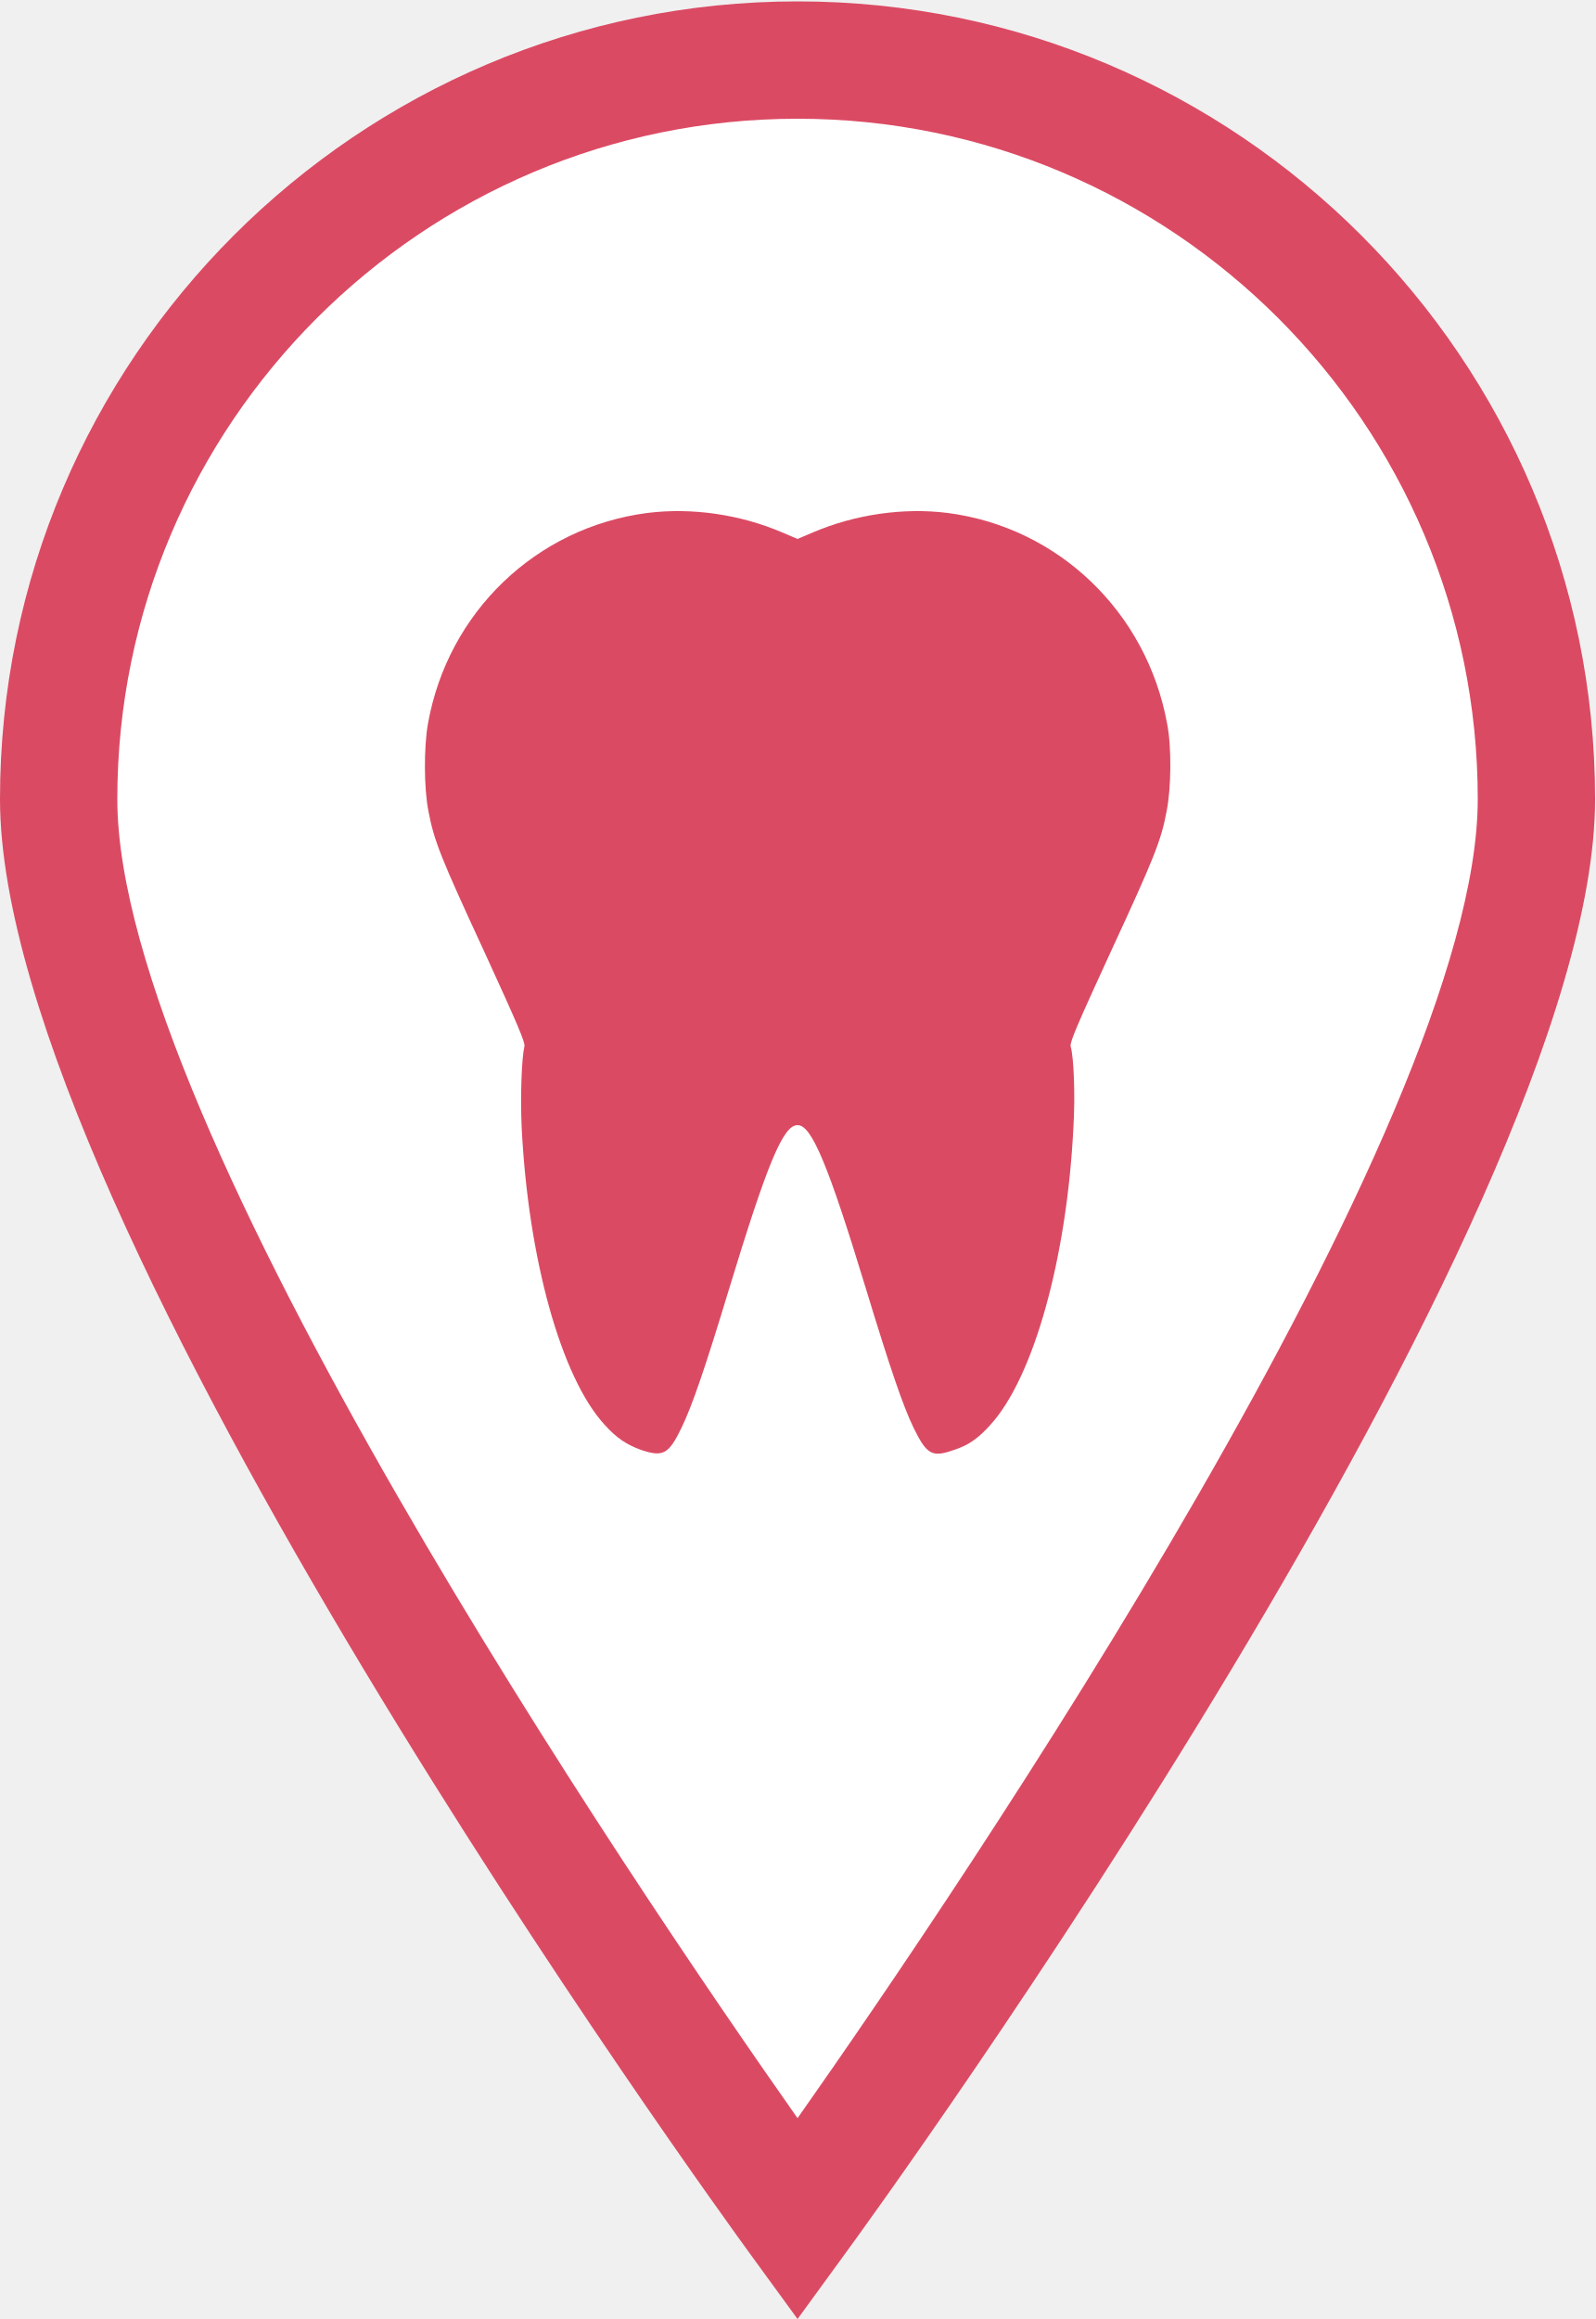
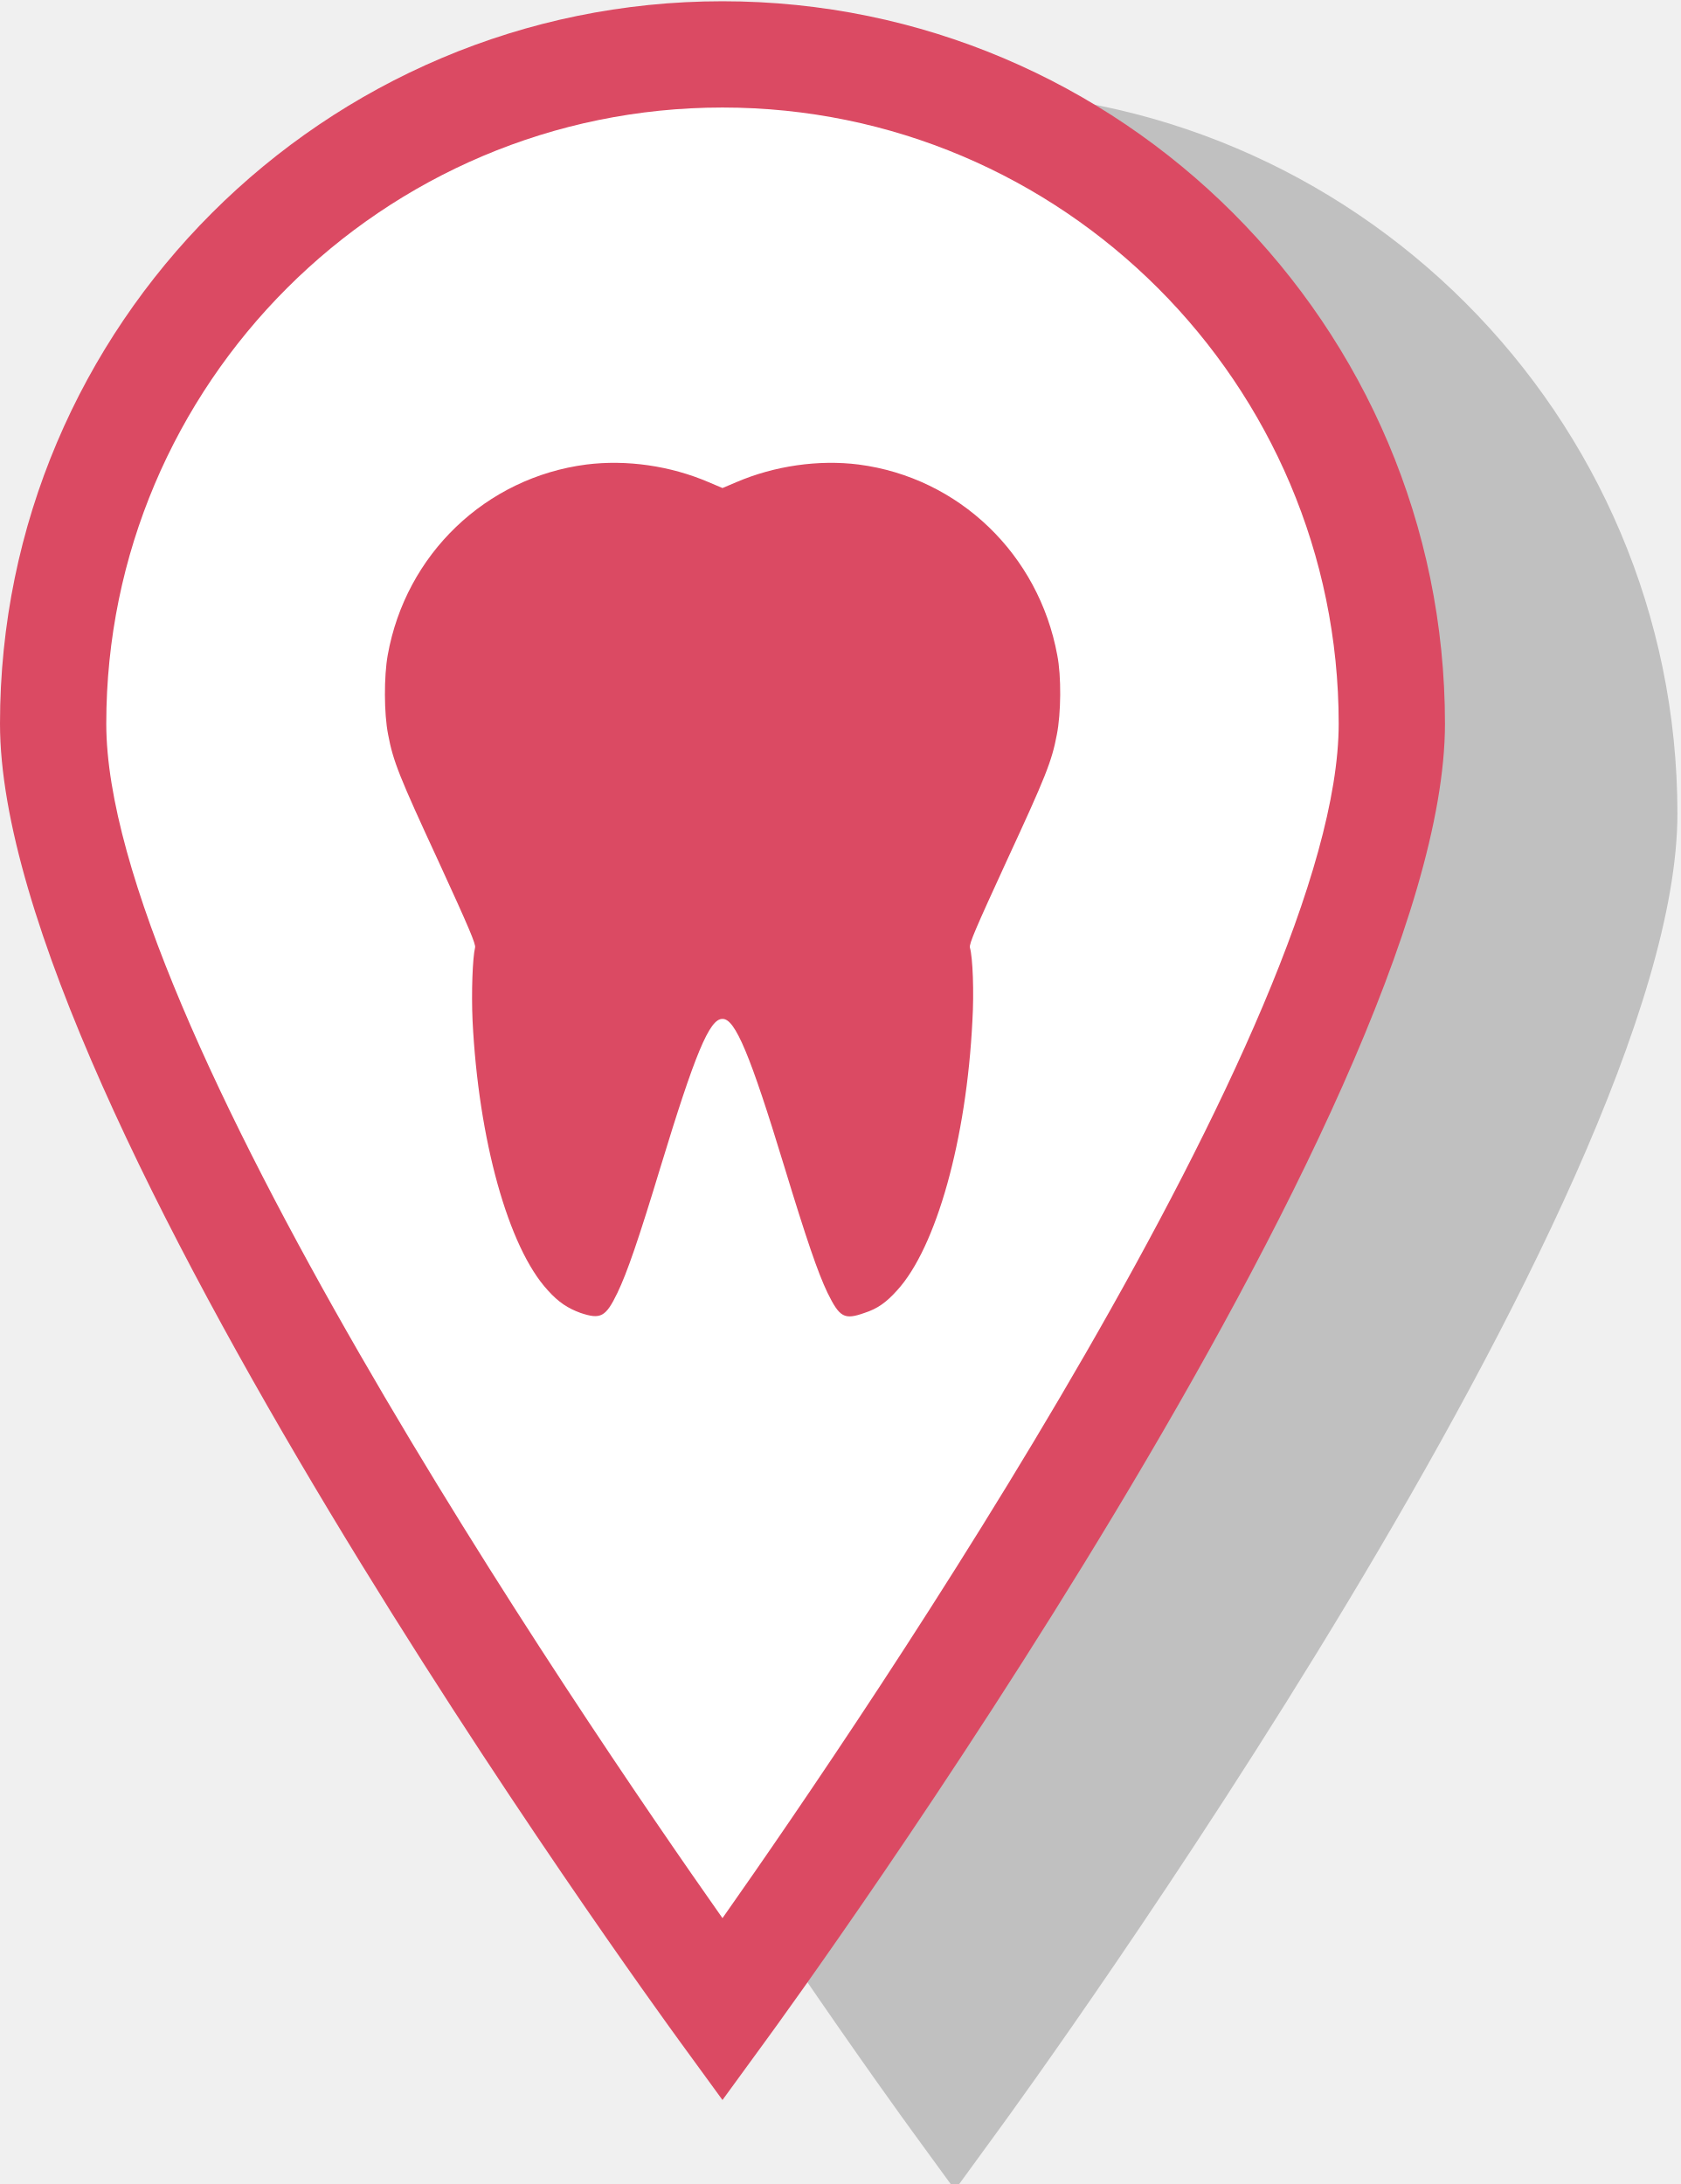
- <svg xmlns="http://www.w3.org/2000/svg" viewBox="0 0 34.41 50" width="40">
+ <svg xmlns="http://www.w3.org/2000/svg" width="40" class="marker-icon" viewBox="0 0 40 52">
+   <path d="m22.734 52.14-1.02-1.4c-.66-.91-16.18-22.26-16.18-31.37 0-9.49 7.72-17.2 17.2-17.2 9.49 0 17.2 7.72 17.2 17.2 0 9.11-15.52 30.47-16.18 31.37l-1.02 1.4Z" style="fill-opacity:.2" />
  <path d="M33.14 17.23c0 8.8-15.94 30.62-15.94 30.62S1.27 26.03 1.27 17.23 8.4 1.29 17.2 1.29s15.94 7.13 15.94 15.94z" style="fill:#fff" />
-   <path d="m17.2 50-1.02-1.4C15.52 47.69 0 26.34 0 17.23 0 7.74 7.72.03 17.2.03c9.49 0 17.2 7.72 17.2 17.2 0 9.11-15.52 30.47-16.18 31.37L17.2 50zm0-47.44c-8.09 0-14.67 6.58-14.67 14.67 0 7.03 11.18 23.48 14.67 28.44 3.49-4.96 14.67-21.41 14.67-28.44 0-8.09-6.58-14.67-14.67-14.67z" fill="#db4a63" />
-   <path d="M25.17 15.6c-.44-2.4-2.34-4.23-4.73-4.54-.95-.12-2 .03-2.91.42l-.33.14-.33-.14c-.91-.39-1.95-.54-2.91-.42-2.39.31-4.3 2.13-4.73 4.54-.09.5-.09 1.39.01 1.89.12.64.27 1.01 1.2 3.02.73 1.59.89 1.97.87 2.05-.06.25-.09 1.07-.06 1.74.14 2.83.85 5.4 1.79 6.42.26.29.48.43.78.54.48.16.6.1.88-.48.23-.48.5-1.26 1.03-3.01.81-2.66 1.16-3.52 1.47-3.51.3-.01.66.85 1.47 3.51.53 1.74.8 2.53 1.03 3.01.29.59.4.65.88.48.31-.1.52-.25.78-.54.93-1.02 1.65-3.59 1.79-6.42.04-.67.01-1.5-.06-1.74-.02-.09.14-.46.87-2.05.93-2.01 1.08-2.38 1.2-3.02.1-.5.11-1.39.01-1.89z" fill="#db4a63" />
+   <path fill="#db4a63" d="m17.2 50-1.02-1.4C15.52 47.69 0 26.34 0 17.23 0 7.74 7.72.03 17.2.03c9.49 0 17.2 7.72 17.2 17.2 0 9.11-15.52 30.47-16.18 31.37L17.2 50zm0-47.44c-8.09 0-14.67 6.58-14.67 14.67 0 7.03 11.18 23.48 14.67 28.44 3.49-4.96 14.67-21.41 14.67-28.44 0-8.09-6.58-14.67-14.67-14.67z" />
+   <path fill="#db4a63" d="M25.17 15.6c-.44-2.4-2.34-4.23-4.73-4.54-.95-.12-2 .03-2.91.42l-.33.14-.33-.14c-.91-.39-1.95-.54-2.91-.42-2.39.31-4.3 2.13-4.73 4.54-.09.5-.09 1.39.01 1.89.12.64.27 1.01 1.2 3.02.73 1.59.89 1.97.87 2.05-.06.25-.09 1.07-.06 1.74.14 2.83.85 5.4 1.79 6.42.26.29.48.43.78.54.48.16.6.1.88-.48.23-.48.5-1.26 1.03-3.01.81-2.66 1.16-3.52 1.47-3.51.3-.01.66.85 1.47 3.51.53 1.74.8 2.53 1.03 3.01.29.59.4.65.88.48.31-.1.52-.25.78-.54.93-1.02 1.65-3.59 1.79-6.42.04-.67.01-1.5-.06-1.74-.02-.09.14-.46.87-2.05.93-2.01 1.08-2.38 1.2-3.02.1-.5.11-1.39.01-1.89z" />
</svg>
